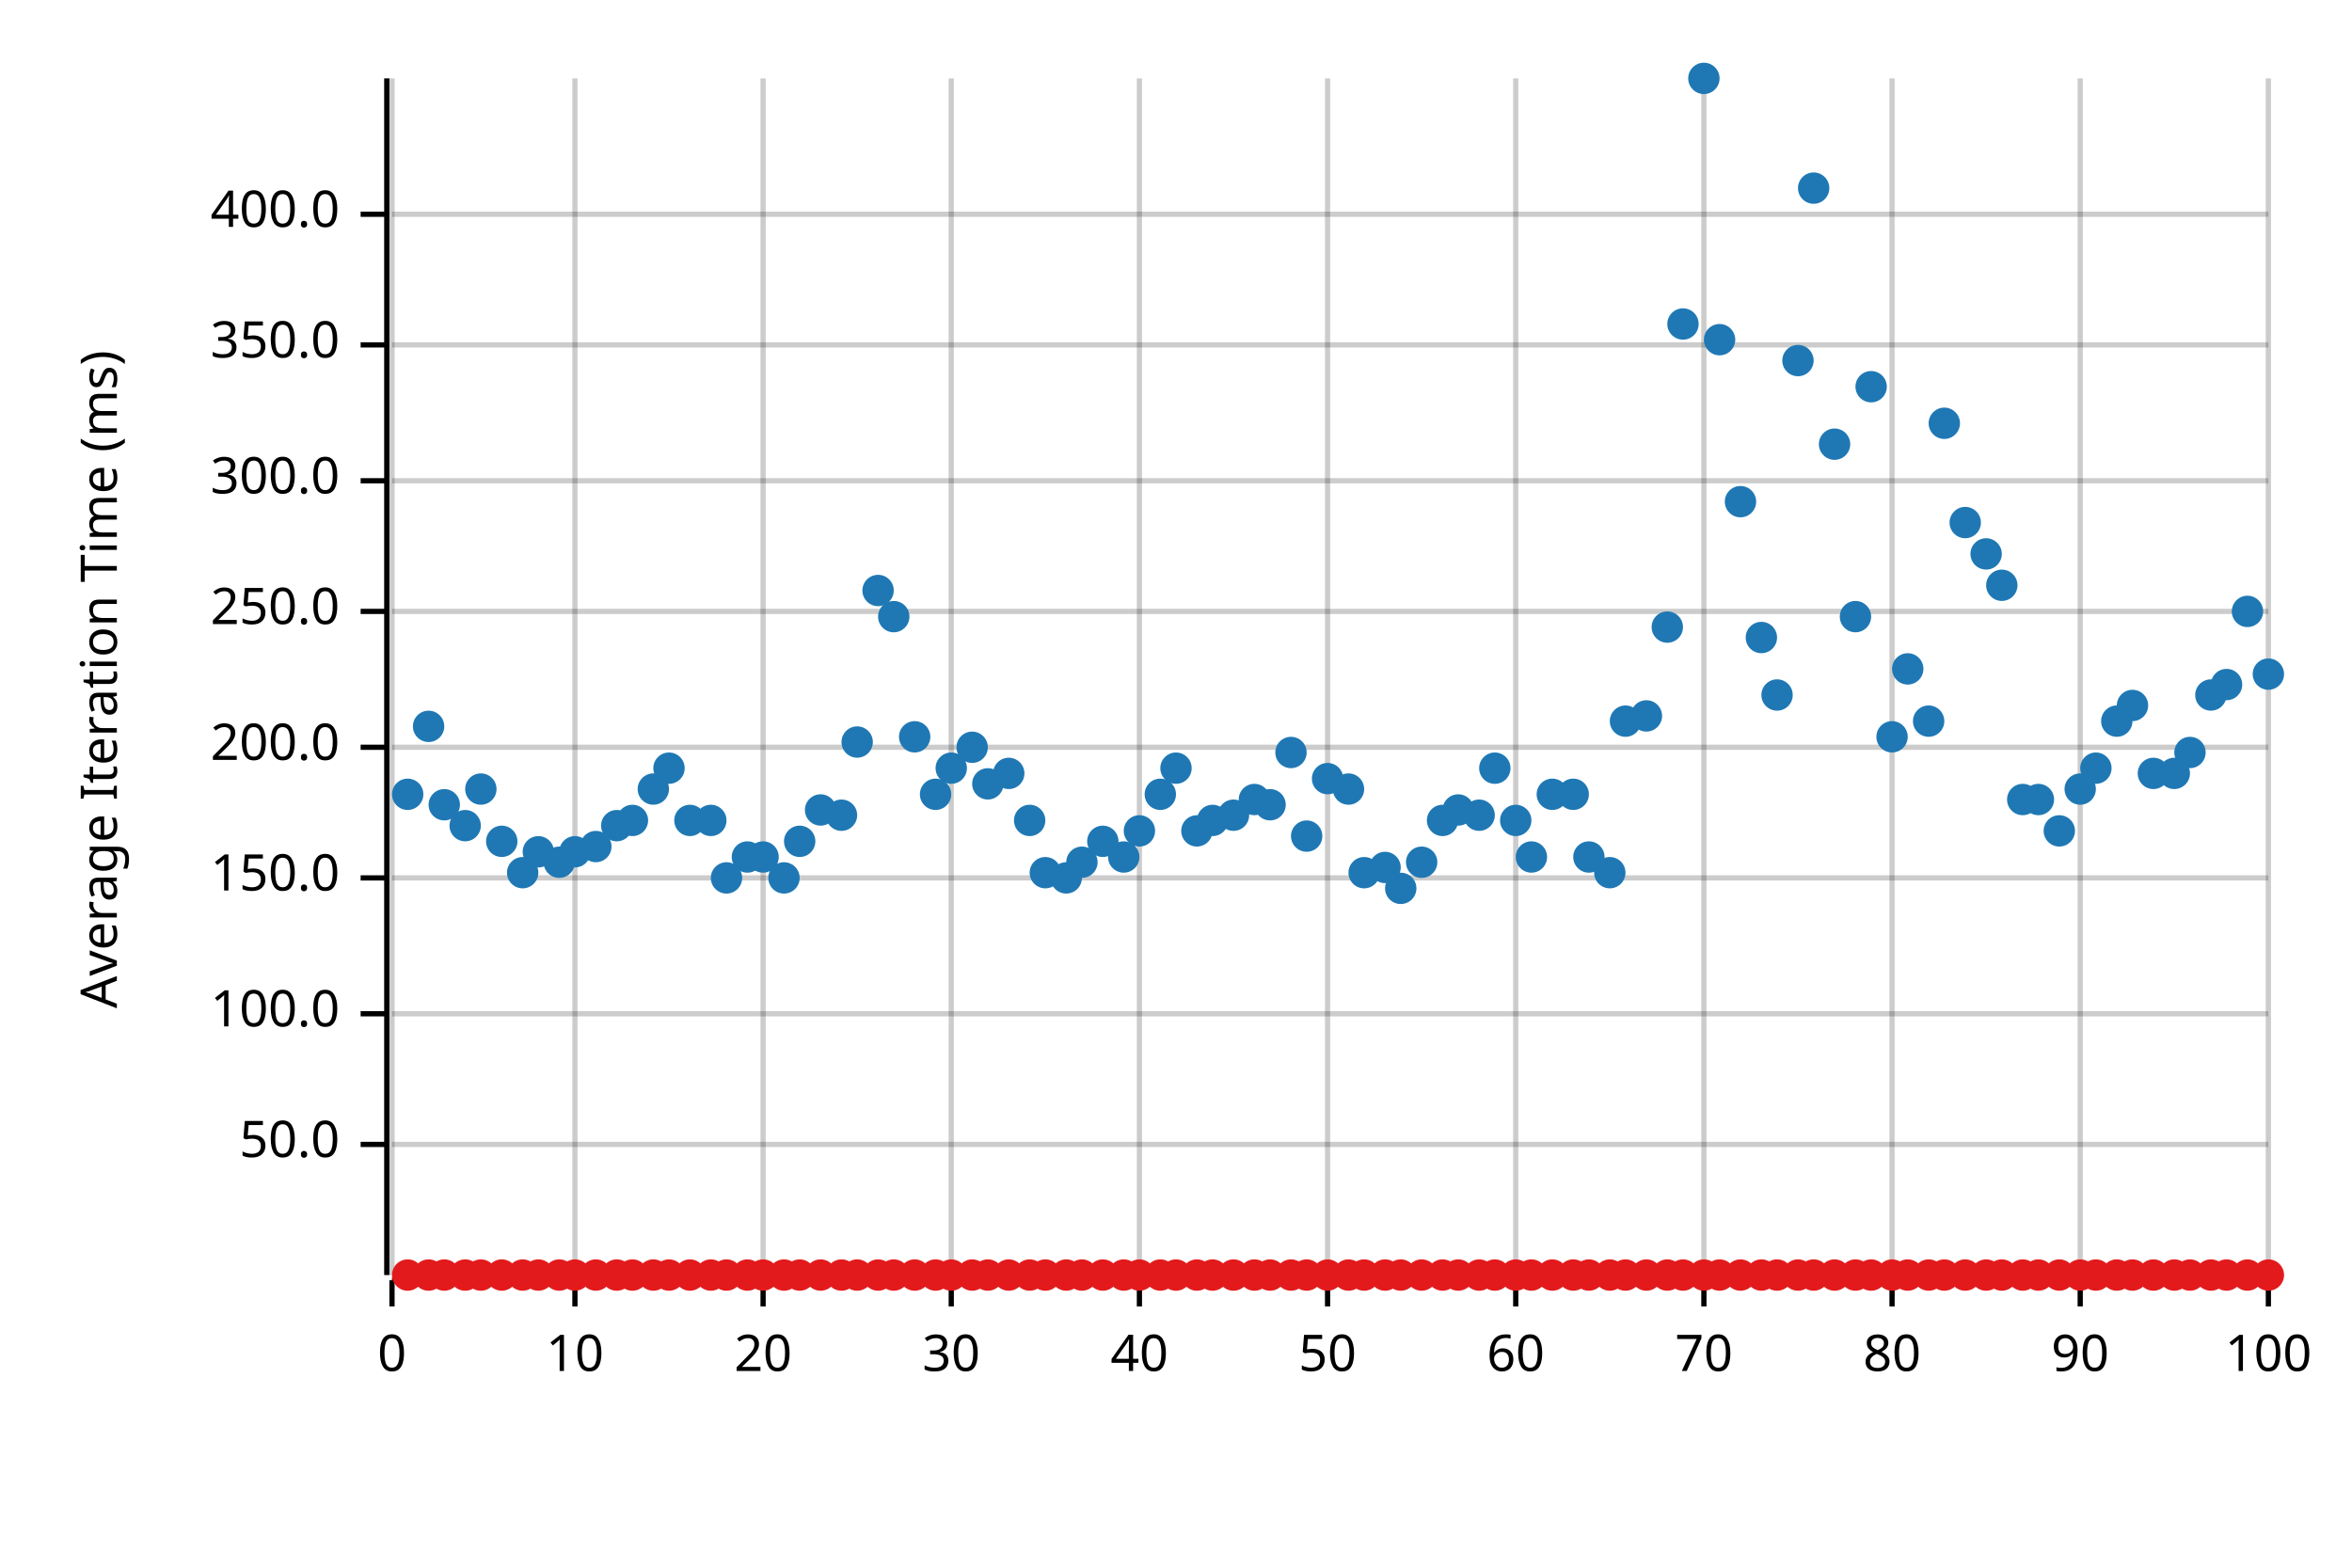
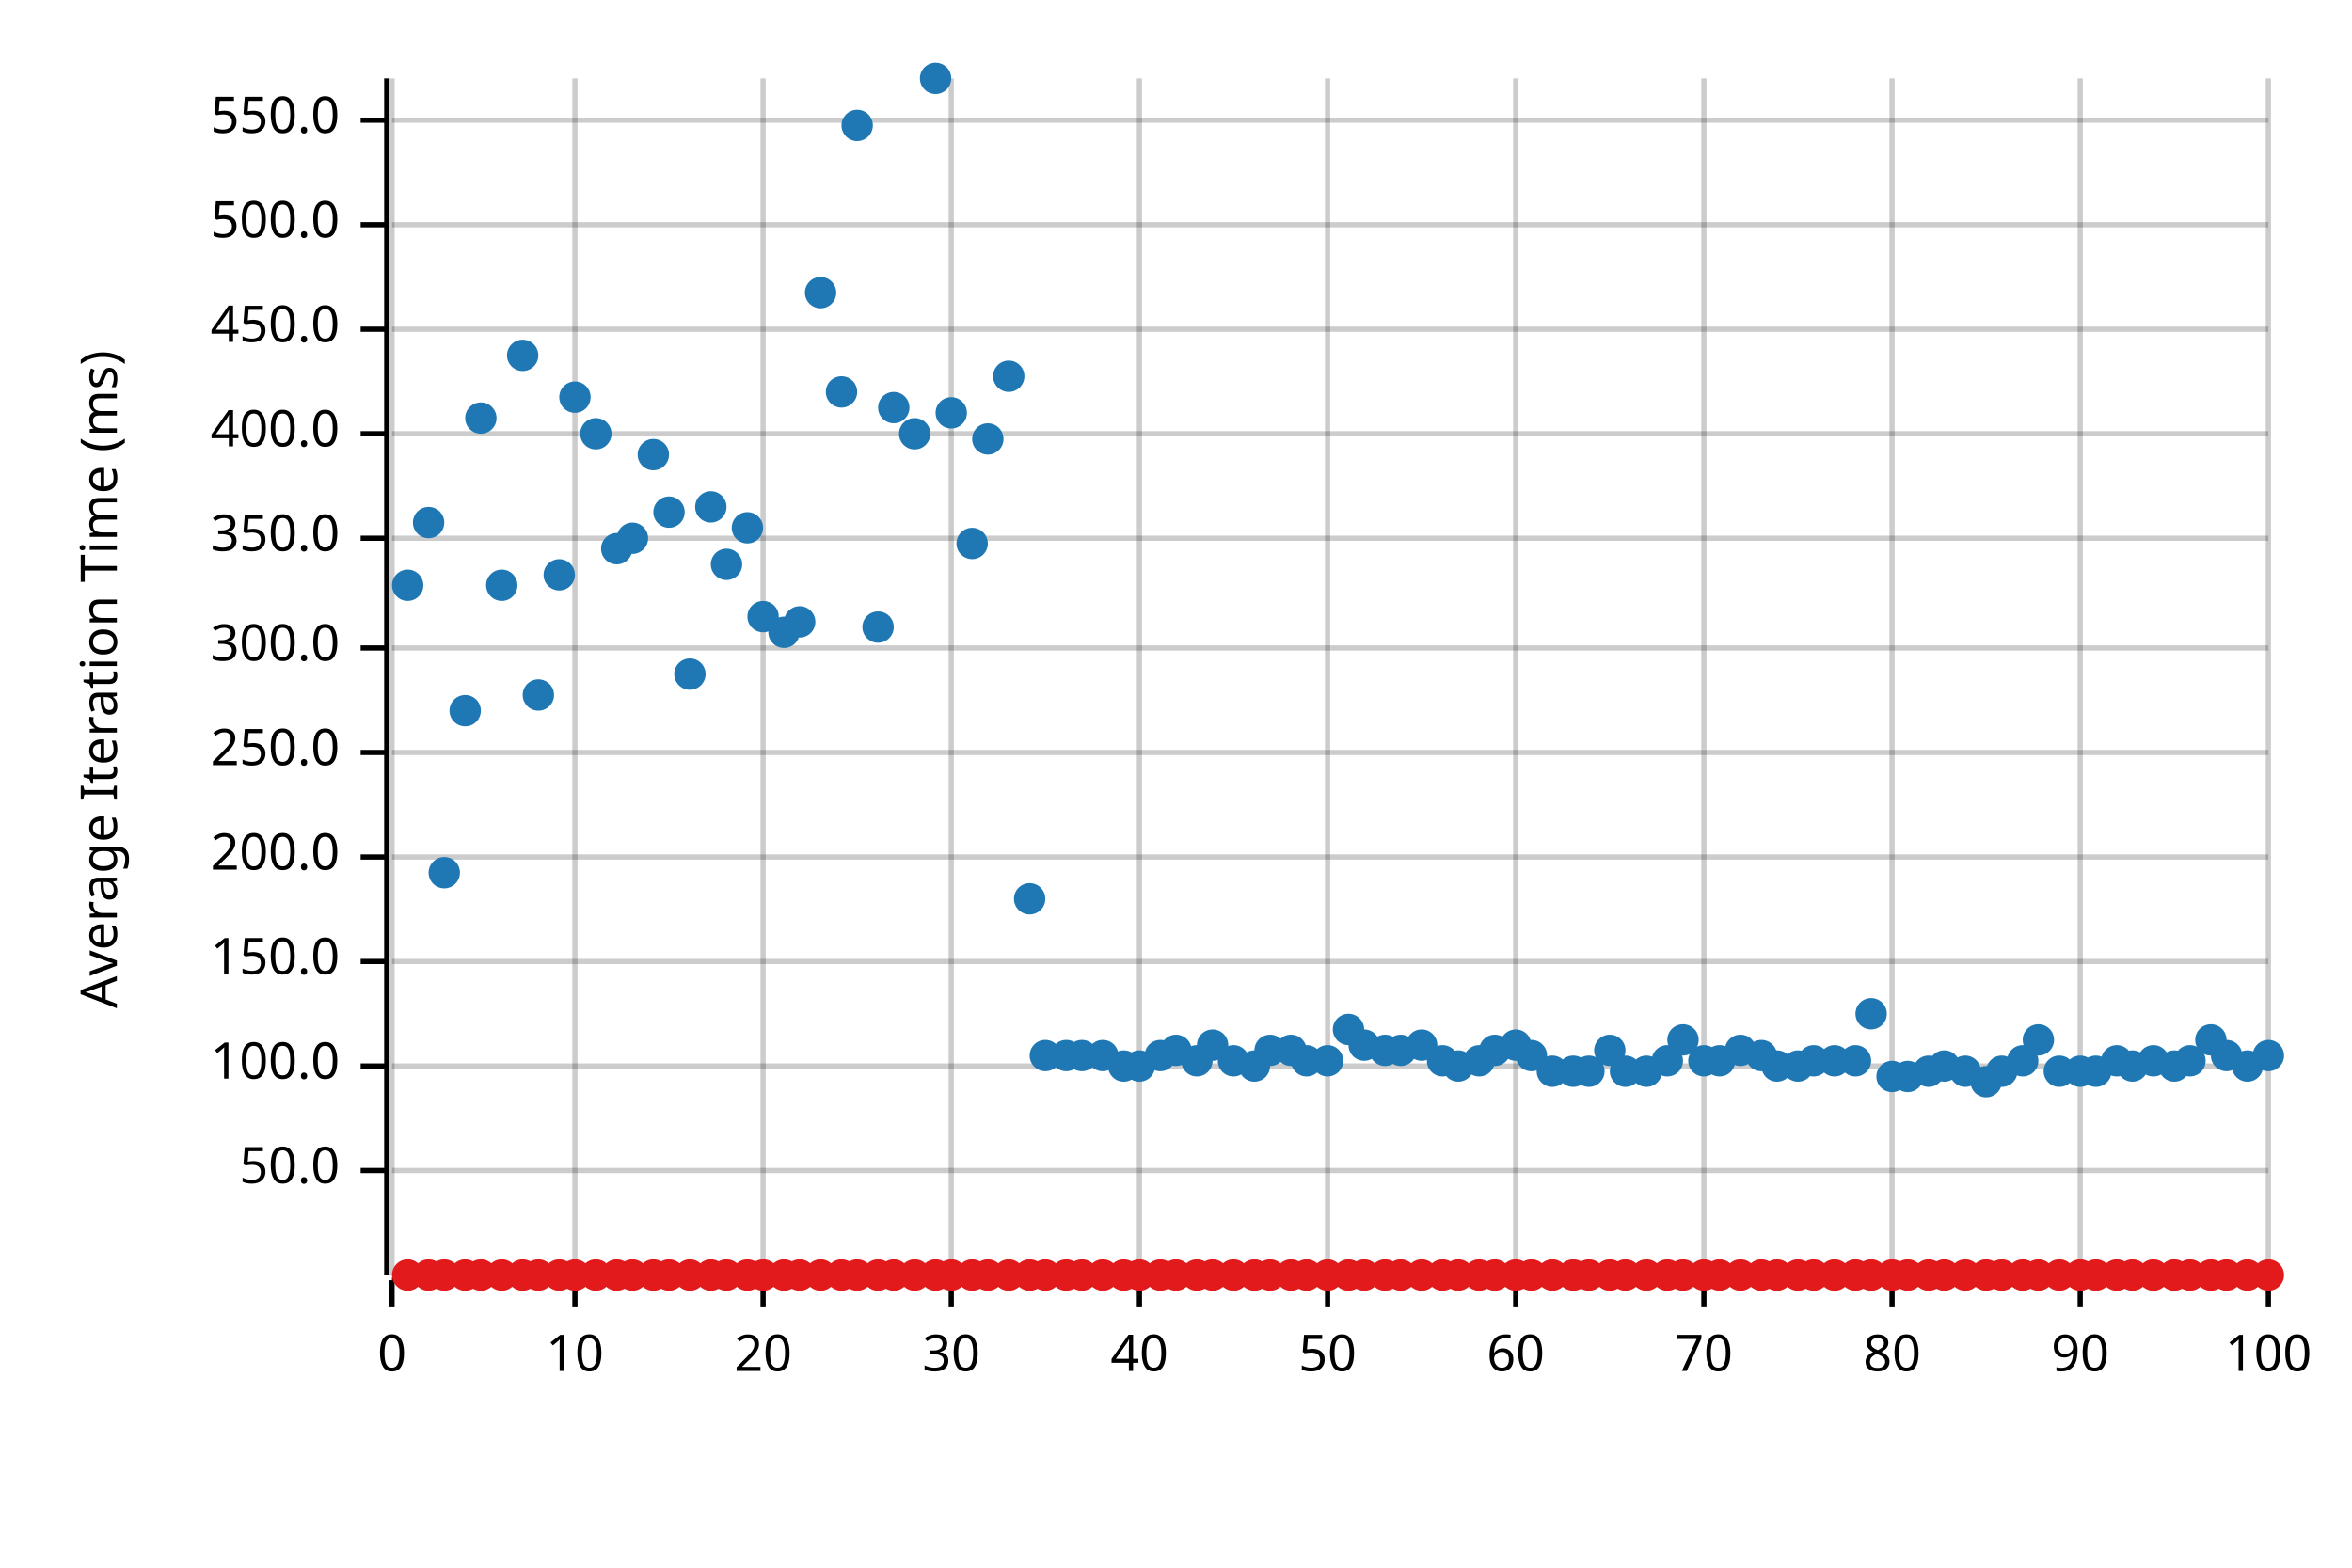
<svg xmlns="http://www.w3.org/2000/svg" width="450" height="300" viewBox="0 0 450 300">
  <text x="15" y="130" dy="0.76em" text-anchor="middle" font-family="sans-serif" font-size="9.677" opacity="1" fill="#000000" transform="rotate(270, 15, 130)">
Average Iteration Time (ms)
</text>
  <line opacity="0.2" stroke="#000000" stroke-width="1" x1="75" y1="244" x2="75" y2="15" />
  <line opacity="0.2" stroke="#000000" stroke-width="1" x1="110" y1="244" x2="110" y2="15" />
  <line opacity="0.2" stroke="#000000" stroke-width="1" x1="146" y1="244" x2="146" y2="15" />
  <line opacity="0.2" stroke="#000000" stroke-width="1" x1="182" y1="244" x2="182" y2="15" />
  <line opacity="0.2" stroke="#000000" stroke-width="1" x1="218" y1="244" x2="218" y2="15" />
  <line opacity="0.2" stroke="#000000" stroke-width="1" x1="254" y1="244" x2="254" y2="15" />
  <line opacity="0.2" stroke="#000000" stroke-width="1" x1="290" y1="244" x2="290" y2="15" />
  <line opacity="0.2" stroke="#000000" stroke-width="1" x1="326" y1="244" x2="326" y2="15" />
  <line opacity="0.2" stroke="#000000" stroke-width="1" x1="362" y1="244" x2="362" y2="15" />
  <line opacity="0.2" stroke="#000000" stroke-width="1" x1="398" y1="244" x2="398" y2="15" />
  <line opacity="0.2" stroke="#000000" stroke-width="1" x1="434" y1="244" x2="434" y2="15" />
-   <line opacity="0.2" stroke="#000000" stroke-width="1" x1="75" y1="219" x2="434" y2="219" />
-   <line opacity="0.2" stroke="#000000" stroke-width="1" x1="75" y1="194" x2="434" y2="194" />
-   <line opacity="0.2" stroke="#000000" stroke-width="1" x1="75" y1="168" x2="434" y2="168" />
-   <line opacity="0.2" stroke="#000000" stroke-width="1" x1="75" y1="143" x2="434" y2="143" />
-   <line opacity="0.2" stroke="#000000" stroke-width="1" x1="75" y1="117" x2="434" y2="117" />
-   <line opacity="0.2" stroke="#000000" stroke-width="1" x1="75" y1="92" x2="434" y2="92" />
-   <line opacity="0.2" stroke="#000000" stroke-width="1" x1="75" y1="66" x2="434" y2="66" />
-   <line opacity="0.2" stroke="#000000" stroke-width="1" x1="75" y1="41" x2="434" y2="41" />
+   <line opacity="0.2" stroke="#000000" stroke-width="1" x1="75" y1="224" x2="434" y2="224" />
+   <line opacity="0.2" stroke="#000000" stroke-width="1" x1="75" y1="204" x2="434" y2="204" />
+   <line opacity="0.2" stroke="#000000" stroke-width="1" x1="75" y1="184" x2="434" y2="184" />
+   <line opacity="0.2" stroke="#000000" stroke-width="1" x1="75" y1="164" x2="434" y2="164" />
+   <line opacity="0.2" stroke="#000000" stroke-width="1" x1="75" y1="144" x2="434" y2="144" />
+   <line opacity="0.2" stroke="#000000" stroke-width="1" x1="75" y1="124" x2="434" y2="124" />
+   <line opacity="0.2" stroke="#000000" stroke-width="1" x1="75" y1="103" x2="434" y2="103" />
+   <line opacity="0.2" stroke="#000000" stroke-width="1" x1="75" y1="83" x2="434" y2="83" />
+   <line opacity="0.2" stroke="#000000" stroke-width="1" x1="75" y1="63" x2="434" y2="63" />
+   <line opacity="0.2" stroke="#000000" stroke-width="1" x1="75" y1="43" x2="434" y2="43" />
+   <line opacity="0.2" stroke="#000000" stroke-width="1" x1="75" y1="23" x2="434" y2="23" />
  <polyline fill="none" opacity="1" stroke="#000000" stroke-width="1" points="74,15 74,244 " />
-   <text x="65" y="219" dy="0.5ex" text-anchor="end" font-family="sans-serif" font-size="9.677" opacity="1" fill="#000000">
+   <text x="65" y="224" dy="0.5ex" text-anchor="end" font-family="sans-serif" font-size="9.677" opacity="1" fill="#000000">
50.0
</text>
-   <polyline fill="none" opacity="1" stroke="#000000" stroke-width="1" points="69,219 74,219 " />
-   <text x="65" y="194" dy="0.5ex" text-anchor="end" font-family="sans-serif" font-size="9.677" opacity="1" fill="#000000">
+   <polyline fill="none" opacity="1" stroke="#000000" stroke-width="1" points="69,224 74,224 " />
+   <text x="65" y="204" dy="0.5ex" text-anchor="end" font-family="sans-serif" font-size="9.677" opacity="1" fill="#000000">
100.0
</text>
-   <polyline fill="none" opacity="1" stroke="#000000" stroke-width="1" points="69,194 74,194 " />
-   <text x="65" y="168" dy="0.5ex" text-anchor="end" font-family="sans-serif" font-size="9.677" opacity="1" fill="#000000">
+   <polyline fill="none" opacity="1" stroke="#000000" stroke-width="1" points="69,204 74,204 " />
+   <text x="65" y="184" dy="0.5ex" text-anchor="end" font-family="sans-serif" font-size="9.677" opacity="1" fill="#000000">
150.0
</text>
-   <polyline fill="none" opacity="1" stroke="#000000" stroke-width="1" points="69,168 74,168 " />
-   <text x="65" y="143" dy="0.5ex" text-anchor="end" font-family="sans-serif" font-size="9.677" opacity="1" fill="#000000">
+   <polyline fill="none" opacity="1" stroke="#000000" stroke-width="1" points="69,184 74,184 " />
+   <text x="65" y="164" dy="0.5ex" text-anchor="end" font-family="sans-serif" font-size="9.677" opacity="1" fill="#000000">
200.0
</text>
-   <polyline fill="none" opacity="1" stroke="#000000" stroke-width="1" points="69,143 74,143 " />
-   <text x="65" y="117" dy="0.5ex" text-anchor="end" font-family="sans-serif" font-size="9.677" opacity="1" fill="#000000">
+   <polyline fill="none" opacity="1" stroke="#000000" stroke-width="1" points="69,164 74,164 " />
+   <text x="65" y="144" dy="0.5ex" text-anchor="end" font-family="sans-serif" font-size="9.677" opacity="1" fill="#000000">
250.0
</text>
-   <polyline fill="none" opacity="1" stroke="#000000" stroke-width="1" points="69,117 74,117 " />
-   <text x="65" y="92" dy="0.5ex" text-anchor="end" font-family="sans-serif" font-size="9.677" opacity="1" fill="#000000">
+   <polyline fill="none" opacity="1" stroke="#000000" stroke-width="1" points="69,144 74,144 " />
+   <text x="65" y="124" dy="0.5ex" text-anchor="end" font-family="sans-serif" font-size="9.677" opacity="1" fill="#000000">
300.0
</text>
-   <polyline fill="none" opacity="1" stroke="#000000" stroke-width="1" points="69,92 74,92 " />
-   <text x="65" y="66" dy="0.5ex" text-anchor="end" font-family="sans-serif" font-size="9.677" opacity="1" fill="#000000">
+   <polyline fill="none" opacity="1" stroke="#000000" stroke-width="1" points="69,124 74,124 " />
+   <text x="65" y="103" dy="0.5ex" text-anchor="end" font-family="sans-serif" font-size="9.677" opacity="1" fill="#000000">
350.0
</text>
-   <polyline fill="none" opacity="1" stroke="#000000" stroke-width="1" points="69,66 74,66 " />
-   <text x="65" y="41" dy="0.5ex" text-anchor="end" font-family="sans-serif" font-size="9.677" opacity="1" fill="#000000">
+   <polyline fill="none" opacity="1" stroke="#000000" stroke-width="1" points="69,103 74,103 " />
+   <text x="65" y="83" dy="0.5ex" text-anchor="end" font-family="sans-serif" font-size="9.677" opacity="1" fill="#000000">
400.0
</text>
-   <polyline fill="none" opacity="1" stroke="#000000" stroke-width="1" points="69,41 74,41 " />
+   <polyline fill="none" opacity="1" stroke="#000000" stroke-width="1" points="69,83 74,83 " />
+   <text x="65" y="63" dy="0.5ex" text-anchor="end" font-family="sans-serif" font-size="9.677" opacity="1" fill="#000000">
+ 450.0
+ </text>
+   <polyline fill="none" opacity="1" stroke="#000000" stroke-width="1" points="69,63 74,63 " />
+   <text x="65" y="43" dy="0.5ex" text-anchor="end" font-family="sans-serif" font-size="9.677" opacity="1" fill="#000000">
+ 500.0
+ </text>
+   <polyline fill="none" opacity="1" stroke="#000000" stroke-width="1" points="69,43 74,43 " />
+   <text x="65" y="23" dy="0.5ex" text-anchor="end" font-family="sans-serif" font-size="9.677" opacity="1" fill="#000000">
+ 550.0
+ </text>
+   <polyline fill="none" opacity="1" stroke="#000000" stroke-width="1" points="69,23 74,23 " />
  <polyline fill="none" opacity="1" stroke="#000000" stroke-width="1" points="75,245 434,245 " />
  <text x="75" y="255" dy="0.76em" text-anchor="middle" font-family="sans-serif" font-size="9.677" opacity="1" fill="#000000">
0
</text>
  <polyline fill="none" opacity="1" stroke="#000000" stroke-width="1" points="75,245 75,250 " />
  <text x="110" y="255" dy="0.76em" text-anchor="middle" font-family="sans-serif" font-size="9.677" opacity="1" fill="#000000">
10
</text>
  <polyline fill="none" opacity="1" stroke="#000000" stroke-width="1" points="110,245 110,250 " />
  <text x="146" y="255" dy="0.76em" text-anchor="middle" font-family="sans-serif" font-size="9.677" opacity="1" fill="#000000">
20
</text>
  <polyline fill="none" opacity="1" stroke="#000000" stroke-width="1" points="146,245 146,250 " />
  <text x="182" y="255" dy="0.76em" text-anchor="middle" font-family="sans-serif" font-size="9.677" opacity="1" fill="#000000">
30
</text>
  <polyline fill="none" opacity="1" stroke="#000000" stroke-width="1" points="182,245 182,250 " />
  <text x="218" y="255" dy="0.76em" text-anchor="middle" font-family="sans-serif" font-size="9.677" opacity="1" fill="#000000">
40
</text>
  <polyline fill="none" opacity="1" stroke="#000000" stroke-width="1" points="218,245 218,250 " />
  <text x="254" y="255" dy="0.76em" text-anchor="middle" font-family="sans-serif" font-size="9.677" opacity="1" fill="#000000">
50
</text>
  <polyline fill="none" opacity="1" stroke="#000000" stroke-width="1" points="254,245 254,250 " />
  <text x="290" y="255" dy="0.76em" text-anchor="middle" font-family="sans-serif" font-size="9.677" opacity="1" fill="#000000">
60
</text>
  <polyline fill="none" opacity="1" stroke="#000000" stroke-width="1" points="290,245 290,250 " />
  <text x="326" y="255" dy="0.76em" text-anchor="middle" font-family="sans-serif" font-size="9.677" opacity="1" fill="#000000">
70
</text>
  <polyline fill="none" opacity="1" stroke="#000000" stroke-width="1" points="326,245 326,250 " />
  <text x="362" y="255" dy="0.76em" text-anchor="middle" font-family="sans-serif" font-size="9.677" opacity="1" fill="#000000">
80
</text>
  <polyline fill="none" opacity="1" stroke="#000000" stroke-width="1" points="362,245 362,250 " />
  <text x="398" y="255" dy="0.76em" text-anchor="middle" font-family="sans-serif" font-size="9.677" opacity="1" fill="#000000">
90
</text>
  <polyline fill="none" opacity="1" stroke="#000000" stroke-width="1" points="398,245 398,250 " />
  <text x="434" y="255" dy="0.76em" text-anchor="middle" font-family="sans-serif" font-size="9.677" opacity="1" fill="#000000">
100
</text>
  <polyline fill="none" opacity="1" stroke="#000000" stroke-width="1" points="434,245 434,250 " />
-   <circle cx="78" cy="152" r="3" opacity="1" fill="#1F78B4" stroke="none" stroke-width="1" />
-   <circle cx="82" cy="139" r="3" opacity="1" fill="#1F78B4" stroke="none" stroke-width="1" />
-   <circle cx="85" cy="154" r="3" opacity="1" fill="#1F78B4" stroke="none" stroke-width="1" />
-   <circle cx="89" cy="158" r="3" opacity="1" fill="#1F78B4" stroke="none" stroke-width="1" />
-   <circle cx="92" cy="151" r="3" opacity="1" fill="#1F78B4" stroke="none" stroke-width="1" />
-   <circle cx="96" cy="161" r="3" opacity="1" fill="#1F78B4" stroke="none" stroke-width="1" />
-   <circle cx="100" cy="167" r="3" opacity="1" fill="#1F78B4" stroke="none" stroke-width="1" />
-   <circle cx="103" cy="163" r="3" opacity="1" fill="#1F78B4" stroke="none" stroke-width="1" />
-   <circle cx="107" cy="165" r="3" opacity="1" fill="#1F78B4" stroke="none" stroke-width="1" />
-   <circle cx="110" cy="163" r="3" opacity="1" fill="#1F78B4" stroke="none" stroke-width="1" />
-   <circle cx="114" cy="162" r="3" opacity="1" fill="#1F78B4" stroke="none" stroke-width="1" />
-   <circle cx="118" cy="158" r="3" opacity="1" fill="#1F78B4" stroke="none" stroke-width="1" />
-   <circle cx="121" cy="157" r="3" opacity="1" fill="#1F78B4" stroke="none" stroke-width="1" />
-   <circle cx="125" cy="151" r="3" opacity="1" fill="#1F78B4" stroke="none" stroke-width="1" />
-   <circle cx="128" cy="147" r="3" opacity="1" fill="#1F78B4" stroke="none" stroke-width="1" />
-   <circle cx="132" cy="157" r="3" opacity="1" fill="#1F78B4" stroke="none" stroke-width="1" />
-   <circle cx="136" cy="157" r="3" opacity="1" fill="#1F78B4" stroke="none" stroke-width="1" />
-   <circle cx="139" cy="168" r="3" opacity="1" fill="#1F78B4" stroke="none" stroke-width="1" />
-   <circle cx="143" cy="164" r="3" opacity="1" fill="#1F78B4" stroke="none" stroke-width="1" />
-   <circle cx="146" cy="164" r="3" opacity="1" fill="#1F78B4" stroke="none" stroke-width="1" />
-   <circle cx="150" cy="168" r="3" opacity="1" fill="#1F78B4" stroke="none" stroke-width="1" />
-   <circle cx="153" cy="161" r="3" opacity="1" fill="#1F78B4" stroke="none" stroke-width="1" />
-   <circle cx="157" cy="155" r="3" opacity="1" fill="#1F78B4" stroke="none" stroke-width="1" />
-   <circle cx="161" cy="156" r="3" opacity="1" fill="#1F78B4" stroke="none" stroke-width="1" />
-   <circle cx="164" cy="142" r="3" opacity="1" fill="#1F78B4" stroke="none" stroke-width="1" />
-   <circle cx="168" cy="113" r="3" opacity="1" fill="#1F78B4" stroke="none" stroke-width="1" />
-   <circle cx="171" cy="118" r="3" opacity="1" fill="#1F78B4" stroke="none" stroke-width="1" />
-   <circle cx="175" cy="141" r="3" opacity="1" fill="#1F78B4" stroke="none" stroke-width="1" />
-   <circle cx="179" cy="152" r="3" opacity="1" fill="#1F78B4" stroke="none" stroke-width="1" />
-   <circle cx="182" cy="147" r="3" opacity="1" fill="#1F78B4" stroke="none" stroke-width="1" />
-   <circle cx="186" cy="143" r="3" opacity="1" fill="#1F78B4" stroke="none" stroke-width="1" />
-   <circle cx="189" cy="150" r="3" opacity="1" fill="#1F78B4" stroke="none" stroke-width="1" />
-   <circle cx="193" cy="148" r="3" opacity="1" fill="#1F78B4" stroke="none" stroke-width="1" />
-   <circle cx="197" cy="157" r="3" opacity="1" fill="#1F78B4" stroke="none" stroke-width="1" />
-   <circle cx="200" cy="167" r="3" opacity="1" fill="#1F78B4" stroke="none" stroke-width="1" />
-   <circle cx="204" cy="168" r="3" opacity="1" fill="#1F78B4" stroke="none" stroke-width="1" />
-   <circle cx="207" cy="165" r="3" opacity="1" fill="#1F78B4" stroke="none" stroke-width="1" />
-   <circle cx="211" cy="161" r="3" opacity="1" fill="#1F78B4" stroke="none" stroke-width="1" />
-   <circle cx="215" cy="164" r="3" opacity="1" fill="#1F78B4" stroke="none" stroke-width="1" />
-   <circle cx="218" cy="159" r="3" opacity="1" fill="#1F78B4" stroke="none" stroke-width="1" />
-   <circle cx="222" cy="152" r="3" opacity="1" fill="#1F78B4" stroke="none" stroke-width="1" />
-   <circle cx="225" cy="147" r="3" opacity="1" fill="#1F78B4" stroke="none" stroke-width="1" />
-   <circle cx="229" cy="159" r="3" opacity="1" fill="#1F78B4" stroke="none" stroke-width="1" />
-   <circle cx="232" cy="157" r="3" opacity="1" fill="#1F78B4" stroke="none" stroke-width="1" />
-   <circle cx="236" cy="156" r="3" opacity="1" fill="#1F78B4" stroke="none" stroke-width="1" />
-   <circle cx="240" cy="153" r="3" opacity="1" fill="#1F78B4" stroke="none" stroke-width="1" />
-   <circle cx="243" cy="154" r="3" opacity="1" fill="#1F78B4" stroke="none" stroke-width="1" />
-   <circle cx="247" cy="144" r="3" opacity="1" fill="#1F78B4" stroke="none" stroke-width="1" />
-   <circle cx="250" cy="160" r="3" opacity="1" fill="#1F78B4" stroke="none" stroke-width="1" />
-   <circle cx="254" cy="149" r="3" opacity="1" fill="#1F78B4" stroke="none" stroke-width="1" />
-   <circle cx="258" cy="151" r="3" opacity="1" fill="#1F78B4" stroke="none" stroke-width="1" />
-   <circle cx="261" cy="167" r="3" opacity="1" fill="#1F78B4" stroke="none" stroke-width="1" />
-   <circle cx="265" cy="166" r="3" opacity="1" fill="#1F78B4" stroke="none" stroke-width="1" />
-   <circle cx="268" cy="170" r="3" opacity="1" fill="#1F78B4" stroke="none" stroke-width="1" />
-   <circle cx="272" cy="165" r="3" opacity="1" fill="#1F78B4" stroke="none" stroke-width="1" />
-   <circle cx="276" cy="157" r="3" opacity="1" fill="#1F78B4" stroke="none" stroke-width="1" />
-   <circle cx="279" cy="155" r="3" opacity="1" fill="#1F78B4" stroke="none" stroke-width="1" />
-   <circle cx="283" cy="156" r="3" opacity="1" fill="#1F78B4" stroke="none" stroke-width="1" />
-   <circle cx="286" cy="147" r="3" opacity="1" fill="#1F78B4" stroke="none" stroke-width="1" />
-   <circle cx="290" cy="157" r="3" opacity="1" fill="#1F78B4" stroke="none" stroke-width="1" />
-   <circle cx="293" cy="164" r="3" opacity="1" fill="#1F78B4" stroke="none" stroke-width="1" />
-   <circle cx="297" cy="152" r="3" opacity="1" fill="#1F78B4" stroke="none" stroke-width="1" />
-   <circle cx="301" cy="152" r="3" opacity="1" fill="#1F78B4" stroke="none" stroke-width="1" />
-   <circle cx="304" cy="164" r="3" opacity="1" fill="#1F78B4" stroke="none" stroke-width="1" />
-   <circle cx="308" cy="167" r="3" opacity="1" fill="#1F78B4" stroke="none" stroke-width="1" />
-   <circle cx="311" cy="138" r="3" opacity="1" fill="#1F78B4" stroke="none" stroke-width="1" />
-   <circle cx="315" cy="137" r="3" opacity="1" fill="#1F78B4" stroke="none" stroke-width="1" />
-   <circle cx="319" cy="120" r="3" opacity="1" fill="#1F78B4" stroke="none" stroke-width="1" />
-   <circle cx="322" cy="62" r="3" opacity="1" fill="#1F78B4" stroke="none" stroke-width="1" />
-   <circle cx="326" cy="15" r="3" opacity="1" fill="#1F78B4" stroke="none" stroke-width="1" />
-   <circle cx="329" cy="65" r="3" opacity="1" fill="#1F78B4" stroke="none" stroke-width="1" />
-   <circle cx="333" cy="96" r="3" opacity="1" fill="#1F78B4" stroke="none" stroke-width="1" />
-   <circle cx="337" cy="122" r="3" opacity="1" fill="#1F78B4" stroke="none" stroke-width="1" />
-   <circle cx="340" cy="133" r="3" opacity="1" fill="#1F78B4" stroke="none" stroke-width="1" />
-   <circle cx="344" cy="69" r="3" opacity="1" fill="#1F78B4" stroke="none" stroke-width="1" />
-   <circle cx="347" cy="36" r="3" opacity="1" fill="#1F78B4" stroke="none" stroke-width="1" />
-   <circle cx="351" cy="85" r="3" opacity="1" fill="#1F78B4" stroke="none" stroke-width="1" />
-   <circle cx="355" cy="118" r="3" opacity="1" fill="#1F78B4" stroke="none" stroke-width="1" />
-   <circle cx="358" cy="74" r="3" opacity="1" fill="#1F78B4" stroke="none" stroke-width="1" />
-   <circle cx="362" cy="141" r="3" opacity="1" fill="#1F78B4" stroke="none" stroke-width="1" />
-   <circle cx="365" cy="128" r="3" opacity="1" fill="#1F78B4" stroke="none" stroke-width="1" />
-   <circle cx="369" cy="138" r="3" opacity="1" fill="#1F78B4" stroke="none" stroke-width="1" />
-   <circle cx="372" cy="81" r="3" opacity="1" fill="#1F78B4" stroke="none" stroke-width="1" />
-   <circle cx="376" cy="100" r="3" opacity="1" fill="#1F78B4" stroke="none" stroke-width="1" />
-   <circle cx="380" cy="106" r="3" opacity="1" fill="#1F78B4" stroke="none" stroke-width="1" />
-   <circle cx="383" cy="112" r="3" opacity="1" fill="#1F78B4" stroke="none" stroke-width="1" />
-   <circle cx="387" cy="153" r="3" opacity="1" fill="#1F78B4" stroke="none" stroke-width="1" />
-   <circle cx="390" cy="153" r="3" opacity="1" fill="#1F78B4" stroke="none" stroke-width="1" />
-   <circle cx="394" cy="159" r="3" opacity="1" fill="#1F78B4" stroke="none" stroke-width="1" />
-   <circle cx="398" cy="151" r="3" opacity="1" fill="#1F78B4" stroke="none" stroke-width="1" />
-   <circle cx="401" cy="147" r="3" opacity="1" fill="#1F78B4" stroke="none" stroke-width="1" />
-   <circle cx="405" cy="138" r="3" opacity="1" fill="#1F78B4" stroke="none" stroke-width="1" />
-   <circle cx="408" cy="135" r="3" opacity="1" fill="#1F78B4" stroke="none" stroke-width="1" />
-   <circle cx="412" cy="148" r="3" opacity="1" fill="#1F78B4" stroke="none" stroke-width="1" />
-   <circle cx="416" cy="148" r="3" opacity="1" fill="#1F78B4" stroke="none" stroke-width="1" />
-   <circle cx="419" cy="144" r="3" opacity="1" fill="#1F78B4" stroke="none" stroke-width="1" />
-   <circle cx="423" cy="133" r="3" opacity="1" fill="#1F78B4" stroke="none" stroke-width="1" />
-   <circle cx="426" cy="131" r="3" opacity="1" fill="#1F78B4" stroke="none" stroke-width="1" />
-   <circle cx="430" cy="117" r="3" opacity="1" fill="#1F78B4" stroke="none" stroke-width="1" />
-   <circle cx="434" cy="129" r="3" opacity="1" fill="#1F78B4" stroke="none" stroke-width="1" />
+   <circle cx="78" cy="112" r="3" opacity="1" fill="#1F78B4" stroke="none" stroke-width="1" />
+   <circle cx="82" cy="100" r="3" opacity="1" fill="#1F78B4" stroke="none" stroke-width="1" />
+   <circle cx="85" cy="167" r="3" opacity="1" fill="#1F78B4" stroke="none" stroke-width="1" />
+   <circle cx="89" cy="136" r="3" opacity="1" fill="#1F78B4" stroke="none" stroke-width="1" />
+   <circle cx="92" cy="80" r="3" opacity="1" fill="#1F78B4" stroke="none" stroke-width="1" />
+   <circle cx="96" cy="112" r="3" opacity="1" fill="#1F78B4" stroke="none" stroke-width="1" />
+   <circle cx="100" cy="68" r="3" opacity="1" fill="#1F78B4" stroke="none" stroke-width="1" />
+   <circle cx="103" cy="133" r="3" opacity="1" fill="#1F78B4" stroke="none" stroke-width="1" />
+   <circle cx="107" cy="110" r="3" opacity="1" fill="#1F78B4" stroke="none" stroke-width="1" />
+   <circle cx="110" cy="76" r="3" opacity="1" fill="#1F78B4" stroke="none" stroke-width="1" />
+   <circle cx="114" cy="83" r="3" opacity="1" fill="#1F78B4" stroke="none" stroke-width="1" />
+   <circle cx="118" cy="105" r="3" opacity="1" fill="#1F78B4" stroke="none" stroke-width="1" />
+   <circle cx="121" cy="103" r="3" opacity="1" fill="#1F78B4" stroke="none" stroke-width="1" />
+   <circle cx="125" cy="87" r="3" opacity="1" fill="#1F78B4" stroke="none" stroke-width="1" />
+   <circle cx="128" cy="98" r="3" opacity="1" fill="#1F78B4" stroke="none" stroke-width="1" />
+   <circle cx="132" cy="129" r="3" opacity="1" fill="#1F78B4" stroke="none" stroke-width="1" />
+   <circle cx="136" cy="97" r="3" opacity="1" fill="#1F78B4" stroke="none" stroke-width="1" />
+   <circle cx="139" cy="108" r="3" opacity="1" fill="#1F78B4" stroke="none" stroke-width="1" />
+   <circle cx="143" cy="101" r="3" opacity="1" fill="#1F78B4" stroke="none" stroke-width="1" />
+   <circle cx="146" cy="118" r="3" opacity="1" fill="#1F78B4" stroke="none" stroke-width="1" />
+   <circle cx="150" cy="121" r="3" opacity="1" fill="#1F78B4" stroke="none" stroke-width="1" />
+   <circle cx="153" cy="119" r="3" opacity="1" fill="#1F78B4" stroke="none" stroke-width="1" />
+   <circle cx="157" cy="56" r="3" opacity="1" fill="#1F78B4" stroke="none" stroke-width="1" />
+   <circle cx="161" cy="75" r="3" opacity="1" fill="#1F78B4" stroke="none" stroke-width="1" />
+   <circle cx="164" cy="24" r="3" opacity="1" fill="#1F78B4" stroke="none" stroke-width="1" />
+   <circle cx="168" cy="120" r="3" opacity="1" fill="#1F78B4" stroke="none" stroke-width="1" />
+   <circle cx="171" cy="78" r="3" opacity="1" fill="#1F78B4" stroke="none" stroke-width="1" />
+   <circle cx="175" cy="83" r="3" opacity="1" fill="#1F78B4" stroke="none" stroke-width="1" />
+   <circle cx="179" cy="15" r="3" opacity="1" fill="#1F78B4" stroke="none" stroke-width="1" />
+   <circle cx="182" cy="79" r="3" opacity="1" fill="#1F78B4" stroke="none" stroke-width="1" />
+   <circle cx="186" cy="104" r="3" opacity="1" fill="#1F78B4" stroke="none" stroke-width="1" />
+   <circle cx="189" cy="84" r="3" opacity="1" fill="#1F78B4" stroke="none" stroke-width="1" />
+   <circle cx="193" cy="72" r="3" opacity="1" fill="#1F78B4" stroke="none" stroke-width="1" />
+   <circle cx="197" cy="172" r="3" opacity="1" fill="#1F78B4" stroke="none" stroke-width="1" />
+   <circle cx="200" cy="202" r="3" opacity="1" fill="#1F78B4" stroke="none" stroke-width="1" />
+   <circle cx="204" cy="202" r="3" opacity="1" fill="#1F78B4" stroke="none" stroke-width="1" />
+   <circle cx="207" cy="202" r="3" opacity="1" fill="#1F78B4" stroke="none" stroke-width="1" />
+   <circle cx="211" cy="202" r="3" opacity="1" fill="#1F78B4" stroke="none" stroke-width="1" />
+   <circle cx="215" cy="204" r="3" opacity="1" fill="#1F78B4" stroke="none" stroke-width="1" />
+   <circle cx="218" cy="204" r="3" opacity="1" fill="#1F78B4" stroke="none" stroke-width="1" />
+   <circle cx="222" cy="202" r="3" opacity="1" fill="#1F78B4" stroke="none" stroke-width="1" />
+   <circle cx="225" cy="201" r="3" opacity="1" fill="#1F78B4" stroke="none" stroke-width="1" />
+   <circle cx="229" cy="203" r="3" opacity="1" fill="#1F78B4" stroke="none" stroke-width="1" />
+   <circle cx="232" cy="200" r="3" opacity="1" fill="#1F78B4" stroke="none" stroke-width="1" />
+   <circle cx="236" cy="203" r="3" opacity="1" fill="#1F78B4" stroke="none" stroke-width="1" />
+   <circle cx="240" cy="204" r="3" opacity="1" fill="#1F78B4" stroke="none" stroke-width="1" />
+   <circle cx="243" cy="201" r="3" opacity="1" fill="#1F78B4" stroke="none" stroke-width="1" />
+   <circle cx="247" cy="201" r="3" opacity="1" fill="#1F78B4" stroke="none" stroke-width="1" />
+   <circle cx="250" cy="203" r="3" opacity="1" fill="#1F78B4" stroke="none" stroke-width="1" />
+   <circle cx="254" cy="203" r="3" opacity="1" fill="#1F78B4" stroke="none" stroke-width="1" />
+   <circle cx="258" cy="197" r="3" opacity="1" fill="#1F78B4" stroke="none" stroke-width="1" />
+   <circle cx="261" cy="200" r="3" opacity="1" fill="#1F78B4" stroke="none" stroke-width="1" />
+   <circle cx="265" cy="201" r="3" opacity="1" fill="#1F78B4" stroke="none" stroke-width="1" />
+   <circle cx="268" cy="201" r="3" opacity="1" fill="#1F78B4" stroke="none" stroke-width="1" />
+   <circle cx="272" cy="200" r="3" opacity="1" fill="#1F78B4" stroke="none" stroke-width="1" />
+   <circle cx="276" cy="203" r="3" opacity="1" fill="#1F78B4" stroke="none" stroke-width="1" />
+   <circle cx="279" cy="204" r="3" opacity="1" fill="#1F78B4" stroke="none" stroke-width="1" />
+   <circle cx="283" cy="203" r="3" opacity="1" fill="#1F78B4" stroke="none" stroke-width="1" />
+   <circle cx="286" cy="201" r="3" opacity="1" fill="#1F78B4" stroke="none" stroke-width="1" />
+   <circle cx="290" cy="200" r="3" opacity="1" fill="#1F78B4" stroke="none" stroke-width="1" />
+   <circle cx="293" cy="202" r="3" opacity="1" fill="#1F78B4" stroke="none" stroke-width="1" />
+   <circle cx="297" cy="205" r="3" opacity="1" fill="#1F78B4" stroke="none" stroke-width="1" />
+   <circle cx="301" cy="205" r="3" opacity="1" fill="#1F78B4" stroke="none" stroke-width="1" />
+   <circle cx="304" cy="205" r="3" opacity="1" fill="#1F78B4" stroke="none" stroke-width="1" />
+   <circle cx="308" cy="201" r="3" opacity="1" fill="#1F78B4" stroke="none" stroke-width="1" />
+   <circle cx="311" cy="205" r="3" opacity="1" fill="#1F78B4" stroke="none" stroke-width="1" />
+   <circle cx="315" cy="205" r="3" opacity="1" fill="#1F78B4" stroke="none" stroke-width="1" />
+   <circle cx="319" cy="203" r="3" opacity="1" fill="#1F78B4" stroke="none" stroke-width="1" />
+   <circle cx="322" cy="199" r="3" opacity="1" fill="#1F78B4" stroke="none" stroke-width="1" />
+   <circle cx="326" cy="203" r="3" opacity="1" fill="#1F78B4" stroke="none" stroke-width="1" />
+   <circle cx="329" cy="203" r="3" opacity="1" fill="#1F78B4" stroke="none" stroke-width="1" />
+   <circle cx="333" cy="201" r="3" opacity="1" fill="#1F78B4" stroke="none" stroke-width="1" />
+   <circle cx="337" cy="202" r="3" opacity="1" fill="#1F78B4" stroke="none" stroke-width="1" />
+   <circle cx="340" cy="204" r="3" opacity="1" fill="#1F78B4" stroke="none" stroke-width="1" />
+   <circle cx="344" cy="204" r="3" opacity="1" fill="#1F78B4" stroke="none" stroke-width="1" />
+   <circle cx="347" cy="203" r="3" opacity="1" fill="#1F78B4" stroke="none" stroke-width="1" />
+   <circle cx="351" cy="203" r="3" opacity="1" fill="#1F78B4" stroke="none" stroke-width="1" />
+   <circle cx="355" cy="203" r="3" opacity="1" fill="#1F78B4" stroke="none" stroke-width="1" />
+   <circle cx="358" cy="194" r="3" opacity="1" fill="#1F78B4" stroke="none" stroke-width="1" />
+   <circle cx="362" cy="206" r="3" opacity="1" fill="#1F78B4" stroke="none" stroke-width="1" />
+   <circle cx="365" cy="206" r="3" opacity="1" fill="#1F78B4" stroke="none" stroke-width="1" />
+   <circle cx="369" cy="205" r="3" opacity="1" fill="#1F78B4" stroke="none" stroke-width="1" />
+   <circle cx="372" cy="204" r="3" opacity="1" fill="#1F78B4" stroke="none" stroke-width="1" />
+   <circle cx="376" cy="205" r="3" opacity="1" fill="#1F78B4" stroke="none" stroke-width="1" />
+   <circle cx="380" cy="207" r="3" opacity="1" fill="#1F78B4" stroke="none" stroke-width="1" />
+   <circle cx="383" cy="205" r="3" opacity="1" fill="#1F78B4" stroke="none" stroke-width="1" />
+   <circle cx="387" cy="203" r="3" opacity="1" fill="#1F78B4" stroke="none" stroke-width="1" />
+   <circle cx="390" cy="199" r="3" opacity="1" fill="#1F78B4" stroke="none" stroke-width="1" />
+   <circle cx="394" cy="205" r="3" opacity="1" fill="#1F78B4" stroke="none" stroke-width="1" />
+   <circle cx="398" cy="205" r="3" opacity="1" fill="#1F78B4" stroke="none" stroke-width="1" />
+   <circle cx="401" cy="205" r="3" opacity="1" fill="#1F78B4" stroke="none" stroke-width="1" />
+   <circle cx="405" cy="203" r="3" opacity="1" fill="#1F78B4" stroke="none" stroke-width="1" />
+   <circle cx="408" cy="204" r="3" opacity="1" fill="#1F78B4" stroke="none" stroke-width="1" />
+   <circle cx="412" cy="203" r="3" opacity="1" fill="#1F78B4" stroke="none" stroke-width="1" />
+   <circle cx="416" cy="204" r="3" opacity="1" fill="#1F78B4" stroke="none" stroke-width="1" />
+   <circle cx="419" cy="203" r="3" opacity="1" fill="#1F78B4" stroke="none" stroke-width="1" />
+   <circle cx="423" cy="199" r="3" opacity="1" fill="#1F78B4" stroke="none" stroke-width="1" />
+   <circle cx="426" cy="202" r="3" opacity="1" fill="#1F78B4" stroke="none" stroke-width="1" />
+   <circle cx="430" cy="204" r="3" opacity="1" fill="#1F78B4" stroke="none" stroke-width="1" />
+   <circle cx="434" cy="202" r="3" opacity="1" fill="#1F78B4" stroke="none" stroke-width="1" />
  <circle cx="78" cy="244" r="3" opacity="1" fill="#E31A1C" stroke="none" stroke-width="1" />
  <circle cx="82" cy="244" r="3" opacity="1" fill="#E31A1C" stroke="none" stroke-width="1" />
  <circle cx="85" cy="244" r="3" opacity="1" fill="#E31A1C" stroke="none" stroke-width="1" />
  <circle cx="89" cy="244" r="3" opacity="1" fill="#E31A1C" stroke="none" stroke-width="1" />
  <circle cx="92" cy="244" r="3" opacity="1" fill="#E31A1C" stroke="none" stroke-width="1" />
  <circle cx="96" cy="244" r="3" opacity="1" fill="#E31A1C" stroke="none" stroke-width="1" />
  <circle cx="100" cy="244" r="3" opacity="1" fill="#E31A1C" stroke="none" stroke-width="1" />
  <circle cx="103" cy="244" r="3" opacity="1" fill="#E31A1C" stroke="none" stroke-width="1" />
  <circle cx="107" cy="244" r="3" opacity="1" fill="#E31A1C" stroke="none" stroke-width="1" />
  <circle cx="110" cy="244" r="3" opacity="1" fill="#E31A1C" stroke="none" stroke-width="1" />
  <circle cx="114" cy="244" r="3" opacity="1" fill="#E31A1C" stroke="none" stroke-width="1" />
  <circle cx="118" cy="244" r="3" opacity="1" fill="#E31A1C" stroke="none" stroke-width="1" />
  <circle cx="121" cy="244" r="3" opacity="1" fill="#E31A1C" stroke="none" stroke-width="1" />
  <circle cx="125" cy="244" r="3" opacity="1" fill="#E31A1C" stroke="none" stroke-width="1" />
  <circle cx="128" cy="244" r="3" opacity="1" fill="#E31A1C" stroke="none" stroke-width="1" />
  <circle cx="132" cy="244" r="3" opacity="1" fill="#E31A1C" stroke="none" stroke-width="1" />
  <circle cx="136" cy="244" r="3" opacity="1" fill="#E31A1C" stroke="none" stroke-width="1" />
  <circle cx="139" cy="244" r="3" opacity="1" fill="#E31A1C" stroke="none" stroke-width="1" />
  <circle cx="143" cy="244" r="3" opacity="1" fill="#E31A1C" stroke="none" stroke-width="1" />
  <circle cx="146" cy="244" r="3" opacity="1" fill="#E31A1C" stroke="none" stroke-width="1" />
  <circle cx="150" cy="244" r="3" opacity="1" fill="#E31A1C" stroke="none" stroke-width="1" />
  <circle cx="153" cy="244" r="3" opacity="1" fill="#E31A1C" stroke="none" stroke-width="1" />
  <circle cx="157" cy="244" r="3" opacity="1" fill="#E31A1C" stroke="none" stroke-width="1" />
  <circle cx="161" cy="244" r="3" opacity="1" fill="#E31A1C" stroke="none" stroke-width="1" />
  <circle cx="164" cy="244" r="3" opacity="1" fill="#E31A1C" stroke="none" stroke-width="1" />
  <circle cx="168" cy="244" r="3" opacity="1" fill="#E31A1C" stroke="none" stroke-width="1" />
  <circle cx="171" cy="244" r="3" opacity="1" fill="#E31A1C" stroke="none" stroke-width="1" />
  <circle cx="175" cy="244" r="3" opacity="1" fill="#E31A1C" stroke="none" stroke-width="1" />
  <circle cx="179" cy="244" r="3" opacity="1" fill="#E31A1C" stroke="none" stroke-width="1" />
  <circle cx="182" cy="244" r="3" opacity="1" fill="#E31A1C" stroke="none" stroke-width="1" />
  <circle cx="186" cy="244" r="3" opacity="1" fill="#E31A1C" stroke="none" stroke-width="1" />
  <circle cx="189" cy="244" r="3" opacity="1" fill="#E31A1C" stroke="none" stroke-width="1" />
  <circle cx="193" cy="244" r="3" opacity="1" fill="#E31A1C" stroke="none" stroke-width="1" />
  <circle cx="197" cy="244" r="3" opacity="1" fill="#E31A1C" stroke="none" stroke-width="1" />
  <circle cx="200" cy="244" r="3" opacity="1" fill="#E31A1C" stroke="none" stroke-width="1" />
  <circle cx="204" cy="244" r="3" opacity="1" fill="#E31A1C" stroke="none" stroke-width="1" />
  <circle cx="207" cy="244" r="3" opacity="1" fill="#E31A1C" stroke="none" stroke-width="1" />
  <circle cx="211" cy="244" r="3" opacity="1" fill="#E31A1C" stroke="none" stroke-width="1" />
  <circle cx="215" cy="244" r="3" opacity="1" fill="#E31A1C" stroke="none" stroke-width="1" />
  <circle cx="218" cy="244" r="3" opacity="1" fill="#E31A1C" stroke="none" stroke-width="1" />
  <circle cx="222" cy="244" r="3" opacity="1" fill="#E31A1C" stroke="none" stroke-width="1" />
  <circle cx="225" cy="244" r="3" opacity="1" fill="#E31A1C" stroke="none" stroke-width="1" />
  <circle cx="229" cy="244" r="3" opacity="1" fill="#E31A1C" stroke="none" stroke-width="1" />
  <circle cx="232" cy="244" r="3" opacity="1" fill="#E31A1C" stroke="none" stroke-width="1" />
  <circle cx="236" cy="244" r="3" opacity="1" fill="#E31A1C" stroke="none" stroke-width="1" />
  <circle cx="240" cy="244" r="3" opacity="1" fill="#E31A1C" stroke="none" stroke-width="1" />
  <circle cx="243" cy="244" r="3" opacity="1" fill="#E31A1C" stroke="none" stroke-width="1" />
  <circle cx="247" cy="244" r="3" opacity="1" fill="#E31A1C" stroke="none" stroke-width="1" />
  <circle cx="250" cy="244" r="3" opacity="1" fill="#E31A1C" stroke="none" stroke-width="1" />
  <circle cx="254" cy="244" r="3" opacity="1" fill="#E31A1C" stroke="none" stroke-width="1" />
  <circle cx="258" cy="244" r="3" opacity="1" fill="#E31A1C" stroke="none" stroke-width="1" />
  <circle cx="261" cy="244" r="3" opacity="1" fill="#E31A1C" stroke="none" stroke-width="1" />
  <circle cx="265" cy="244" r="3" opacity="1" fill="#E31A1C" stroke="none" stroke-width="1" />
  <circle cx="268" cy="244" r="3" opacity="1" fill="#E31A1C" stroke="none" stroke-width="1" />
  <circle cx="272" cy="244" r="3" opacity="1" fill="#E31A1C" stroke="none" stroke-width="1" />
  <circle cx="276" cy="244" r="3" opacity="1" fill="#E31A1C" stroke="none" stroke-width="1" />
  <circle cx="279" cy="244" r="3" opacity="1" fill="#E31A1C" stroke="none" stroke-width="1" />
  <circle cx="283" cy="244" r="3" opacity="1" fill="#E31A1C" stroke="none" stroke-width="1" />
  <circle cx="286" cy="244" r="3" opacity="1" fill="#E31A1C" stroke="none" stroke-width="1" />
  <circle cx="290" cy="244" r="3" opacity="1" fill="#E31A1C" stroke="none" stroke-width="1" />
  <circle cx="293" cy="244" r="3" opacity="1" fill="#E31A1C" stroke="none" stroke-width="1" />
  <circle cx="297" cy="244" r="3" opacity="1" fill="#E31A1C" stroke="none" stroke-width="1" />
  <circle cx="301" cy="244" r="3" opacity="1" fill="#E31A1C" stroke="none" stroke-width="1" />
  <circle cx="304" cy="244" r="3" opacity="1" fill="#E31A1C" stroke="none" stroke-width="1" />
  <circle cx="308" cy="244" r="3" opacity="1" fill="#E31A1C" stroke="none" stroke-width="1" />
  <circle cx="311" cy="244" r="3" opacity="1" fill="#E31A1C" stroke="none" stroke-width="1" />
  <circle cx="315" cy="244" r="3" opacity="1" fill="#E31A1C" stroke="none" stroke-width="1" />
  <circle cx="319" cy="244" r="3" opacity="1" fill="#E31A1C" stroke="none" stroke-width="1" />
  <circle cx="322" cy="244" r="3" opacity="1" fill="#E31A1C" stroke="none" stroke-width="1" />
  <circle cx="326" cy="244" r="3" opacity="1" fill="#E31A1C" stroke="none" stroke-width="1" />
  <circle cx="329" cy="244" r="3" opacity="1" fill="#E31A1C" stroke="none" stroke-width="1" />
  <circle cx="333" cy="244" r="3" opacity="1" fill="#E31A1C" stroke="none" stroke-width="1" />
  <circle cx="337" cy="244" r="3" opacity="1" fill="#E31A1C" stroke="none" stroke-width="1" />
  <circle cx="340" cy="244" r="3" opacity="1" fill="#E31A1C" stroke="none" stroke-width="1" />
  <circle cx="344" cy="244" r="3" opacity="1" fill="#E31A1C" stroke="none" stroke-width="1" />
  <circle cx="347" cy="244" r="3" opacity="1" fill="#E31A1C" stroke="none" stroke-width="1" />
  <circle cx="351" cy="244" r="3" opacity="1" fill="#E31A1C" stroke="none" stroke-width="1" />
  <circle cx="355" cy="244" r="3" opacity="1" fill="#E31A1C" stroke="none" stroke-width="1" />
  <circle cx="358" cy="244" r="3" opacity="1" fill="#E31A1C" stroke="none" stroke-width="1" />
  <circle cx="362" cy="244" r="3" opacity="1" fill="#E31A1C" stroke="none" stroke-width="1" />
  <circle cx="365" cy="244" r="3" opacity="1" fill="#E31A1C" stroke="none" stroke-width="1" />
  <circle cx="369" cy="244" r="3" opacity="1" fill="#E31A1C" stroke="none" stroke-width="1" />
  <circle cx="372" cy="244" r="3" opacity="1" fill="#E31A1C" stroke="none" stroke-width="1" />
  <circle cx="376" cy="244" r="3" opacity="1" fill="#E31A1C" stroke="none" stroke-width="1" />
  <circle cx="380" cy="244" r="3" opacity="1" fill="#E31A1C" stroke="none" stroke-width="1" />
  <circle cx="383" cy="244" r="3" opacity="1" fill="#E31A1C" stroke="none" stroke-width="1" />
  <circle cx="387" cy="244" r="3" opacity="1" fill="#E31A1C" stroke="none" stroke-width="1" />
  <circle cx="390" cy="244" r="3" opacity="1" fill="#E31A1C" stroke="none" stroke-width="1" />
  <circle cx="394" cy="244" r="3" opacity="1" fill="#E31A1C" stroke="none" stroke-width="1" />
  <circle cx="398" cy="244" r="3" opacity="1" fill="#E31A1C" stroke="none" stroke-width="1" />
  <circle cx="401" cy="244" r="3" opacity="1" fill="#E31A1C" stroke="none" stroke-width="1" />
  <circle cx="405" cy="244" r="3" opacity="1" fill="#E31A1C" stroke="none" stroke-width="1" />
  <circle cx="408" cy="244" r="3" opacity="1" fill="#E31A1C" stroke="none" stroke-width="1" />
  <circle cx="412" cy="244" r="3" opacity="1" fill="#E31A1C" stroke="none" stroke-width="1" />
  <circle cx="416" cy="244" r="3" opacity="1" fill="#E31A1C" stroke="none" stroke-width="1" />
  <circle cx="419" cy="244" r="3" opacity="1" fill="#E31A1C" stroke="none" stroke-width="1" />
  <circle cx="423" cy="244" r="3" opacity="1" fill="#E31A1C" stroke="none" stroke-width="1" />
  <circle cx="426" cy="244" r="3" opacity="1" fill="#E31A1C" stroke="none" stroke-width="1" />
  <circle cx="430" cy="244" r="3" opacity="1" fill="#E31A1C" stroke="none" stroke-width="1" />
  <circle cx="434" cy="244" r="3" opacity="1" fill="#E31A1C" stroke="none" stroke-width="1" />
</svg>
